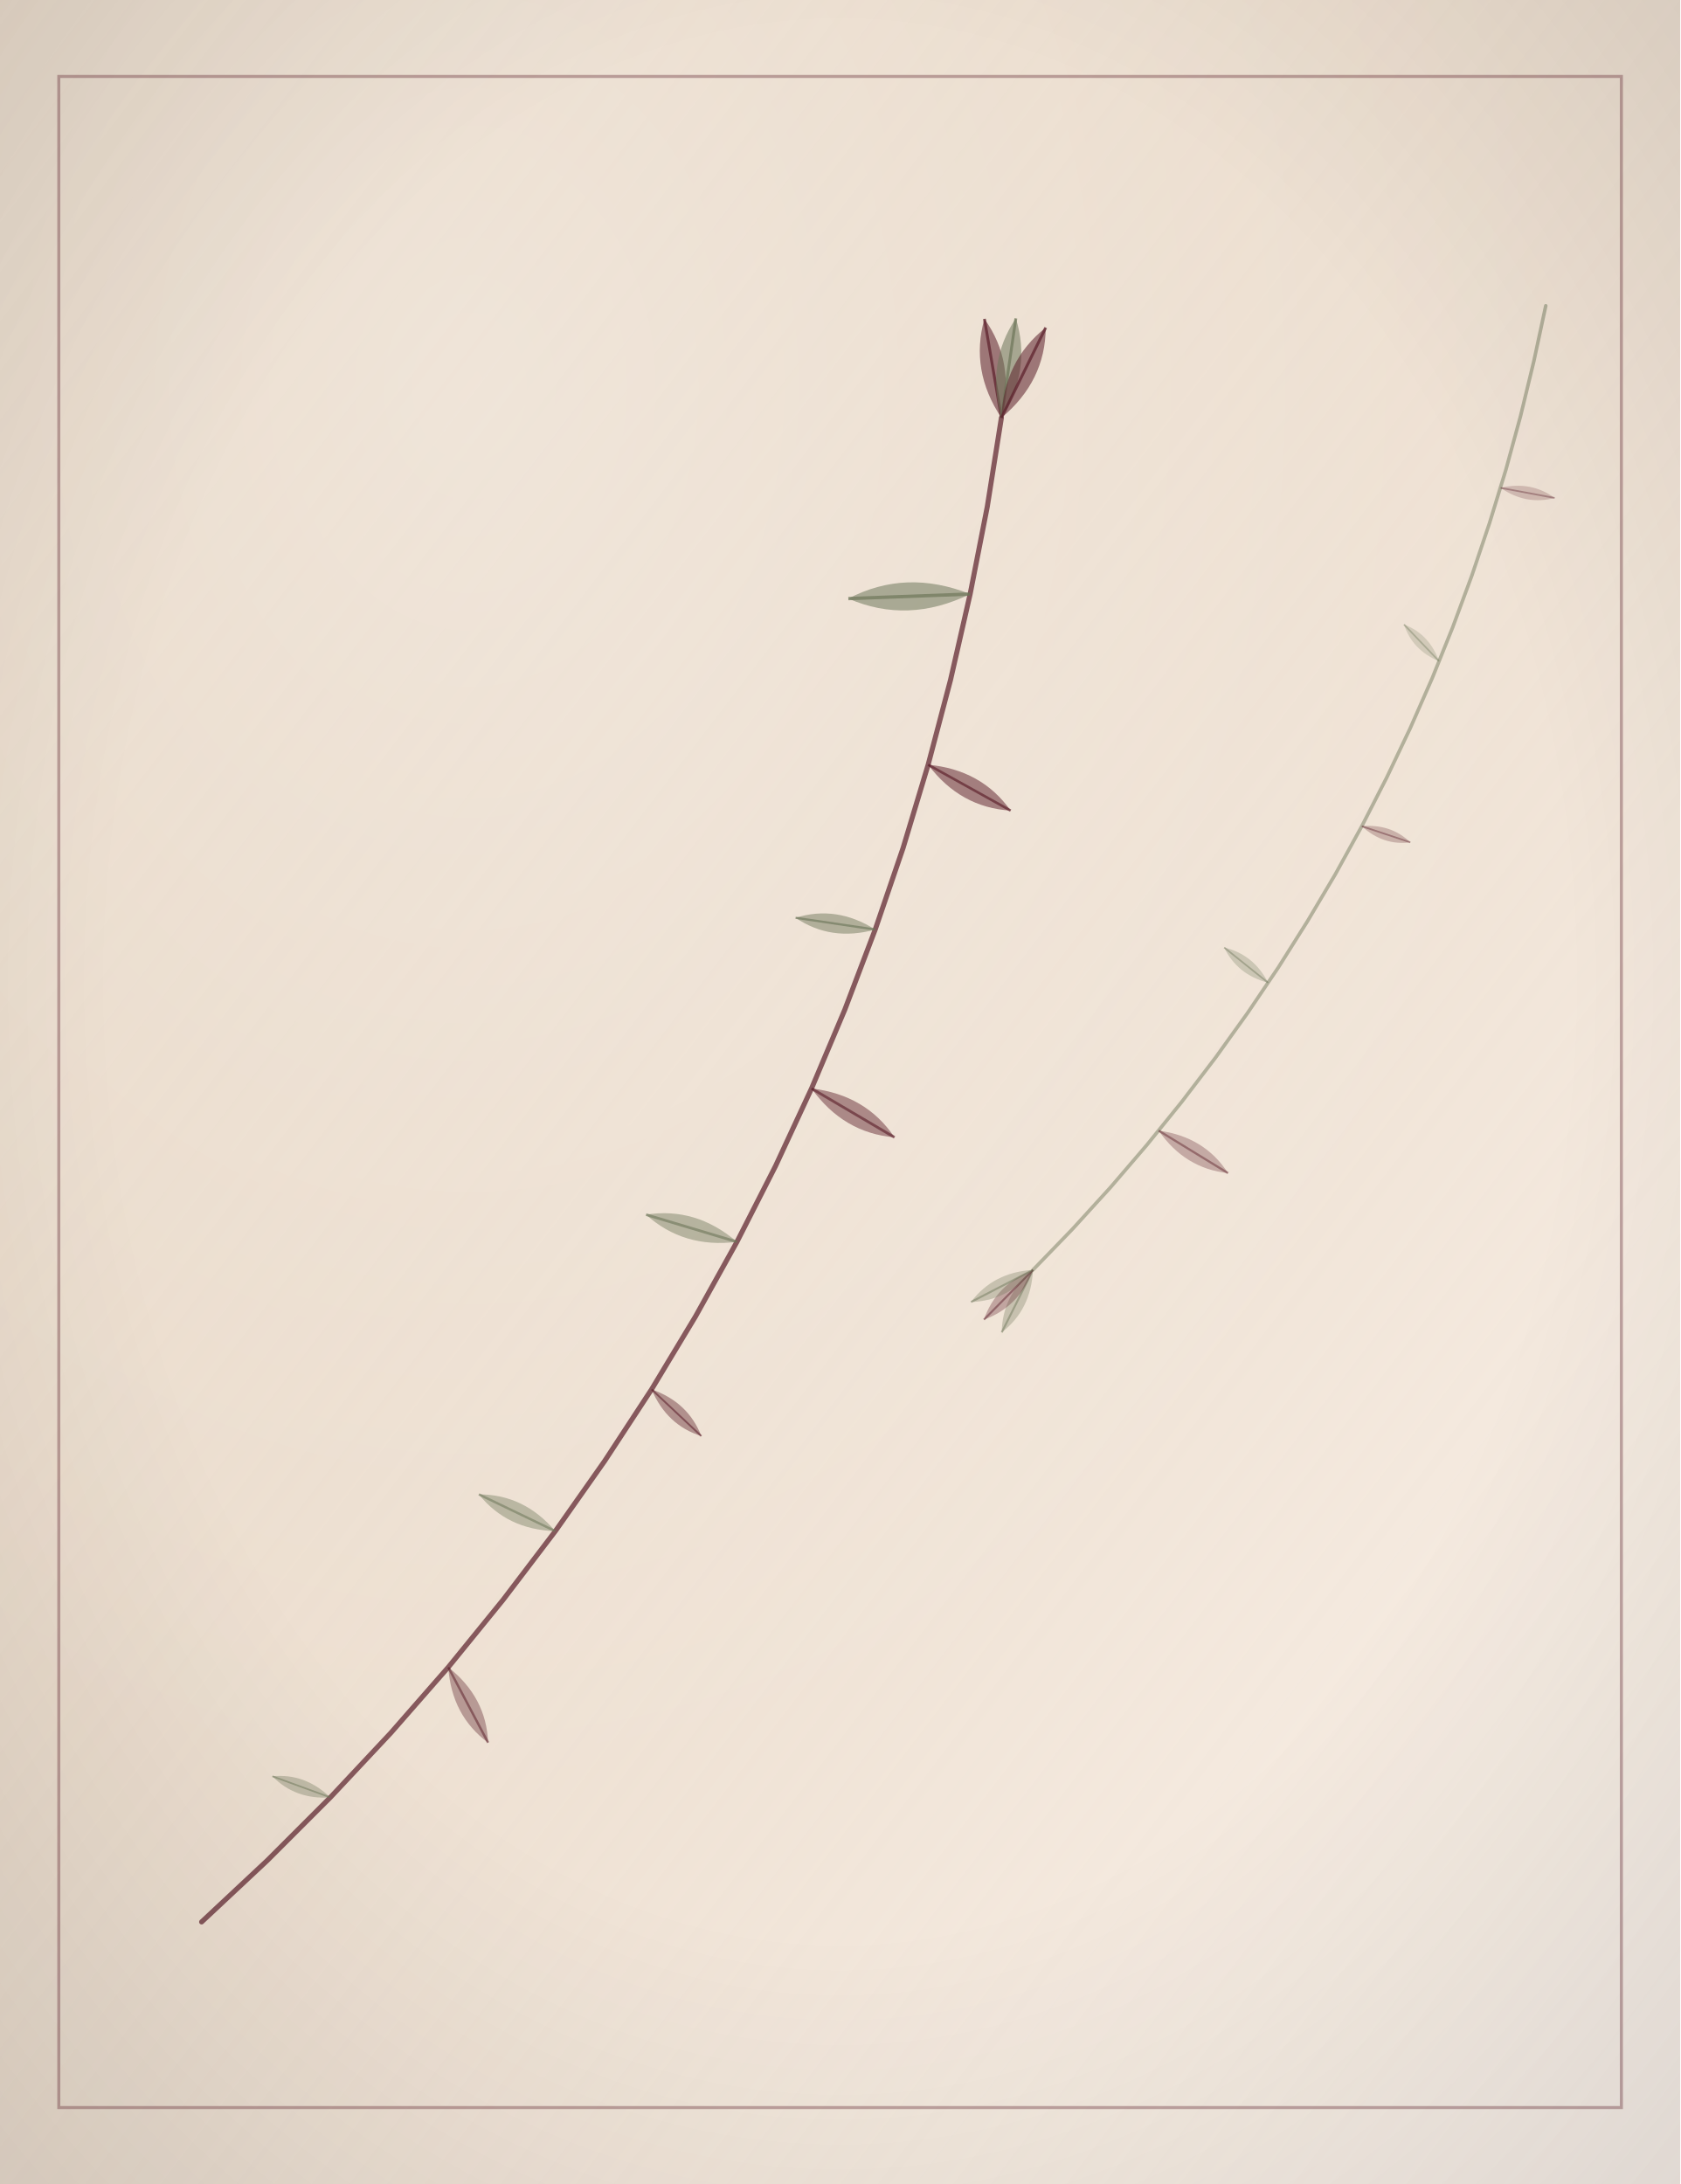
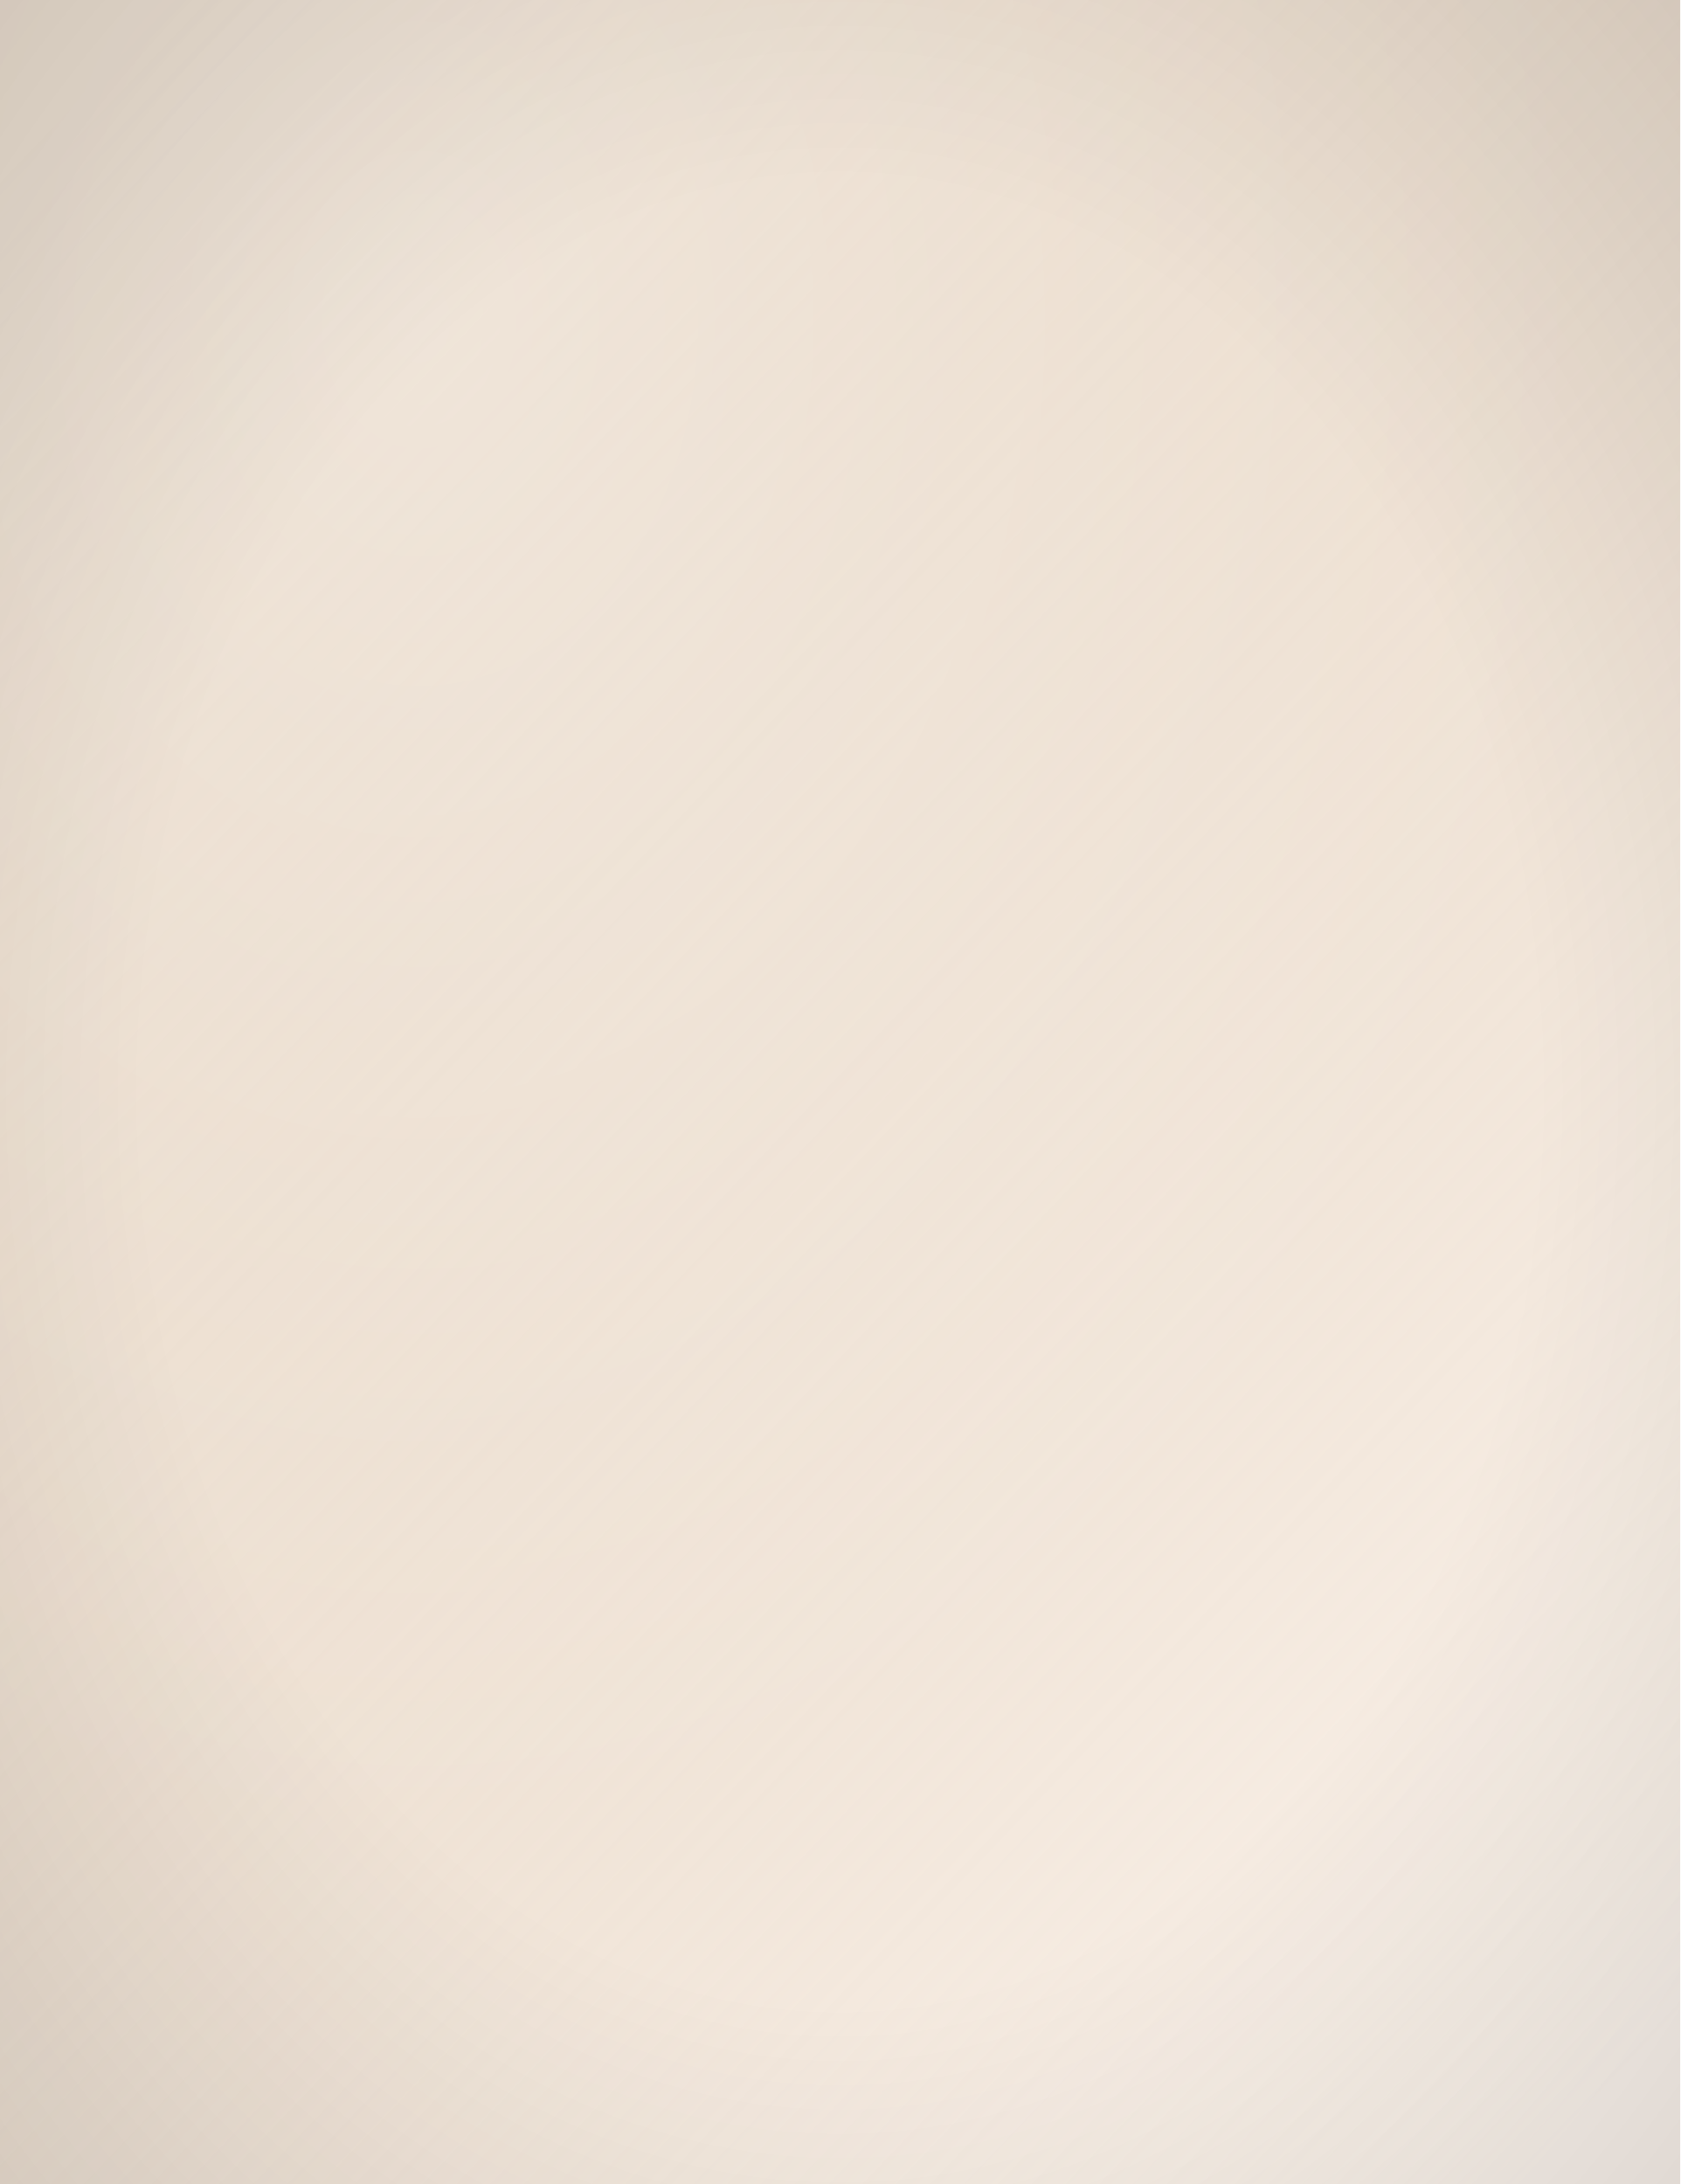
- <svg xmlns="http://www.w3.org/2000/svg" viewBox="0 0 1000 1300" width="1000" height="1300" role="img" aria-label="Decorative botanical placeholder">
+ <svg xmlns="http://www.w3.org/2000/svg" viewBox="0 0 1000 1300" width="1000" height="1300" role="img" aria-label="Decorative placeholder">
  <defs>
-     <linearGradient id="g15" x1="0%" y1="0%" x2="100%" y2="100%">
-       <stop offset="0%" stop-color="#D8BFA3" stop-opacity="0.65" />
+     <linearGradient id="g15" x1="10%" y1="0%" x2="90%" y2="100%">
+       <stop offset="0%" stop-color="#D8BFA3" stop-opacity="0.6" />
      <stop offset="100%" stop-color="#FBF3EC" stop-opacity="1" />
    </linearGradient>
-     <radialGradient id="vg15" cx="50%" cy="45%" r="72%">
-       <stop offset="60%" stop-color="#000000" stop-opacity="0" />
-       <stop offset="100%" stop-color="#000000" stop-opacity="0.10" />
+     <radialGradient id="hg15" cx="25%" cy="15%" r="70%">
+       <stop offset="0%" stop-color="#FFFFFF" stop-opacity="0.28" />
+       <stop offset="100%" stop-color="#FFFFFF" stop-opacity="0" />
    </radialGradient>
-     <radialGradient id="hg15" cx="28%" cy="18%" r="65%">
-       <stop offset="0%" stop-color="#FFFFFF" stop-opacity="0.30" />
-       <stop offset="100%" stop-color="#FFFFFF" stop-opacity="0" />
+     <radialGradient id="vg15" cx="50%" cy="50%" r="75%">
+       <stop offset="55%" stop-color="#000000" stop-opacity="0" />
+       <stop offset="100%" stop-color="#000000" stop-opacity="0.12" />
    </radialGradient>
  </defs>
  <rect width="1000" height="1300" fill="url(#g15)" />
  <rect width="1000" height="1300" fill="url(#hg15)" />
-   <path d="M120.0,1144.0 L159.1,1107.4 L196.6,1069.9 L232.5,1031.6 L266.8,992.4 L299.4,952.3 L330.5,911.4 L359.9,869.6 L387.8,827.0 L414.0,783.5 L438.6,739.2 L461.6,694.0 L483.0,647.9 L502.8,601.0 L520.9,553.3 L537.5,504.7 L552.4,455.2 L565.7,404.8 L577.4,353.6 L587.6,301.6 L596.0,248.7" fill="none" stroke="#5B1F2A" stroke-width="3.0" stroke-opacity="0.70" stroke-linecap="round" />
-   <path d="M196.6,1069.9 Q181.5,1055.4 162.1,1057.3 Q175.8,1071.3 196.6,1069.9 Z" fill="#6D7659" fill-opacity="0.35" />
-   <line x1="196.6" y1="1069.9" x2="162.1" y2="1057.3" stroke="#6D7659" stroke-opacity="0.50" stroke-width="1.0" />
-   <path d="M266.8,992.4 Q268.8,1021.2 290.5,1037.3 Q289.5,1010.3 266.8,992.4 Z" fill="#5B1F2A" fill-opacity="0.37" />
-   <line x1="266.8" y1="992.4" x2="290.5" y2="1037.3" stroke="#5B1F2A" stroke-opacity="0.52" stroke-width="1.4" />
-   <path d="M330.5,911.4 Q311.9,889.5 285.0,889.5 Q301.8,910.5 330.5,911.4 Z" fill="#6D7659" fill-opacity="0.40" />
-   <line x1="330.5" y1="911.4" x2="285.0" y2="889.5" stroke="#6D7659" stroke-opacity="0.55" stroke-width="1.4" />
-   <path d="M387.8,827.0 Q396.8,848.3 417.4,854.8 Q409.6,834.6 387.8,827.0 Z" fill="#5B1F2A" fill-opacity="0.42" />
-   <line x1="387.8" y1="827.0" x2="417.4" y2="854.8" stroke="#5B1F2A" stroke-opacity="0.57" stroke-width="1.1" />
-   <path d="M438.6,739.2 Q414.2,718.3 384.5,723.0 Q406.8,743.2 438.6,739.2 Z" fill="#6D7659" fill-opacity="0.44" />
-   <line x1="438.6" y1="739.2" x2="384.5" y2="723.0" stroke="#6D7659" stroke-opacity="0.59" stroke-width="1.6" />
-   <path d="M483.0,647.9 Q502.0,674.4 532.4,677.0 Q515.4,651.7 483.0,647.9 Z" fill="#5B1F2A" fill-opacity="0.46" />
-   <line x1="483.0" y1="647.9" x2="532.4" y2="677.0" stroke="#5B1F2A" stroke-opacity="0.61" stroke-width="1.6" />
-   <path d="M520.9,553.3 Q497.8,538.7 473.5,546.3 Q494.6,560.6 520.9,553.3 Z" fill="#6D7659" fill-opacity="0.48" />
-   <line x1="520.9" y1="553.3" x2="473.5" y2="546.3" stroke="#6D7659" stroke-opacity="0.63" stroke-width="1.3" />
-   <path d="M552.4,455.2 Q571.6,480.7 601.5,482.5 Q584.2,458.1 552.4,455.2 Z" fill="#5B1F2A" fill-opacity="0.51" />
-   <line x1="552.4" y1="455.2" x2="601.5" y2="482.5" stroke="#5B1F2A" stroke-opacity="0.66" stroke-width="1.5" />
-   <path d="M577.4,353.6 Q539.1,338.4 504.9,356.3 Q540.3,371.7 577.4,353.6 Z" fill="#6D7659" fill-opacity="0.53" />
-   <line x1="577.4" y1="353.6" x2="504.9" y2="356.3" stroke="#6D7659" stroke-opacity="0.68" stroke-width="2.0" />
-   <path d="M596.0,248.7 Q604.4,215.7 585.9,189.8 Q577.2,220.4 596.0,248.7 Z" fill="#5B1F2A" fill-opacity="0.55" />
-   <line x1="596.0" y1="248.7" x2="585.9" y2="189.8" stroke="#5B1F2A" stroke-opacity="0.70" stroke-width="1.7" />
-   <path d="M596.0,248.7 Q614.1,219.9 604.6,189.5 Q586.8,215.9 596.0,248.7 Z" fill="#6D7659" fill-opacity="0.55" />
-   <line x1="596.0" y1="248.7" x2="604.6" y2="189.5" stroke="#6D7659" stroke-opacity="0.70" stroke-width="1.7" />
-   <path d="M596.0,248.7 Q622.2,226.9 622.4,195.0 Q597.4,214.7 596.0,248.7 Z" fill="#5B1F2A" fill-opacity="0.55" />
-   <line x1="596.0" y1="248.7" x2="622.4" y2="195.0" stroke="#5B1F2A" stroke-opacity="0.70" stroke-width="1.7" />
-   <path d="M920.0,182.0 L912.9,215.0 L905.0,247.6 L896.2,279.8 L886.5,311.4 L876.0,342.6 L864.6,373.4 L852.4,403.7 L839.3,433.5 L825.3,462.9 L810.5,491.8 L794.8,520.3 L778.2,548.3 L760.8,575.9 L742.5,603.0 L723.4,629.6 L703.4,655.8 L682.6,681.5 L660.9,706.8 L638.3,731.6 L614.8,755.9" fill="none" stroke="#6D7659" stroke-width="2.1" stroke-opacity="0.47" stroke-linecap="round" />
-   <path d="M893.1,290.4 Q908.4,300.9 925.3,296.4 Q911.2,286.1 893.1,290.4 Z" fill="#5B1F2A" fill-opacity="0.21" />
-   <line x1="893.1" y1="290.4" x2="925.3" y2="296.4" stroke="#5B1F2A" stroke-opacity="0.36" stroke-width="1.0" />
-   <path d="M856.5,393.6 Q850.7,377.4 835.6,371.7 Q840.6,387.0 856.5,393.6 Z" fill="#6D7659" fill-opacity="0.23" />
-   <line x1="856.5" y1="393.6" x2="835.6" y2="371.7" stroke="#6D7659" stroke-opacity="0.38" stroke-width="1.0" />
-   <path d="M810.5,491.8 Q823.3,503.5 839.4,501.4 Q827.7,490.2 810.5,491.8 Z" fill="#5B1F2A" fill-opacity="0.26" />
-   <line x1="810.5" y1="491.8" x2="839.4" y2="501.4" stroke="#5B1F2A" stroke-opacity="0.41" stroke-width="1.0" />
-   <path d="M754.8,585.0 Q746.0,568.0 728.6,564.0 Q736.3,580.1 754.8,585.0 Z" fill="#6D7659" fill-opacity="0.28" />
-   <line x1="754.8" y1="585.0" x2="728.6" y2="564.0" stroke="#6D7659" stroke-opacity="0.43" stroke-width="1.0" />
-   <path d="M689.6,673.0 Q705.3,695.6 730.9,698.3 Q716.9,676.6 689.6,673.0 Z" fill="#5B1F2A" fill-opacity="0.30" />
-   <line x1="689.6" y1="673.0" x2="730.9" y2="698.3" stroke="#5B1F2A" stroke-opacity="0.45" stroke-width="1.3" />
-   <path d="M614.8,755.9 Q596.5,770.9 596.2,793.1 Q613.7,779.6 614.8,755.9 Z" fill="#6D7659" fill-opacity="0.32" />
-   <line x1="614.8" y1="755.9" x2="596.2" y2="793.1" stroke="#6D7659" stroke-opacity="0.47" stroke-width="1.2" />
-   <path d="M614.8,755.9 Q592.8,764.5 585.6,785.5 Q606.5,778.0 614.8,755.9 Z" fill="#5B1F2A" fill-opacity="0.32" />
-   <line x1="614.8" y1="755.9" x2="585.6" y2="785.5" stroke="#5B1F2A" stroke-opacity="0.47" stroke-width="1.2" />
-   <path d="M614.8,755.9 Q591.2,757.3 577.9,775.0 Q600.0,774.4 614.8,755.9 Z" fill="#6D7659" fill-opacity="0.32" />
-   <line x1="614.8" y1="755.9" x2="577.9" y2="775.0" stroke="#6D7659" stroke-opacity="0.47" stroke-width="1.2" />
  <rect width="1000" height="1300" fill="url(#vg15)" />
-   <rect x="35.0" y="45.5" width="930.0" height="1209.0" fill="none" stroke="#5B1F2A" stroke-opacity="0.35" stroke-width="1.8" />
</svg>
